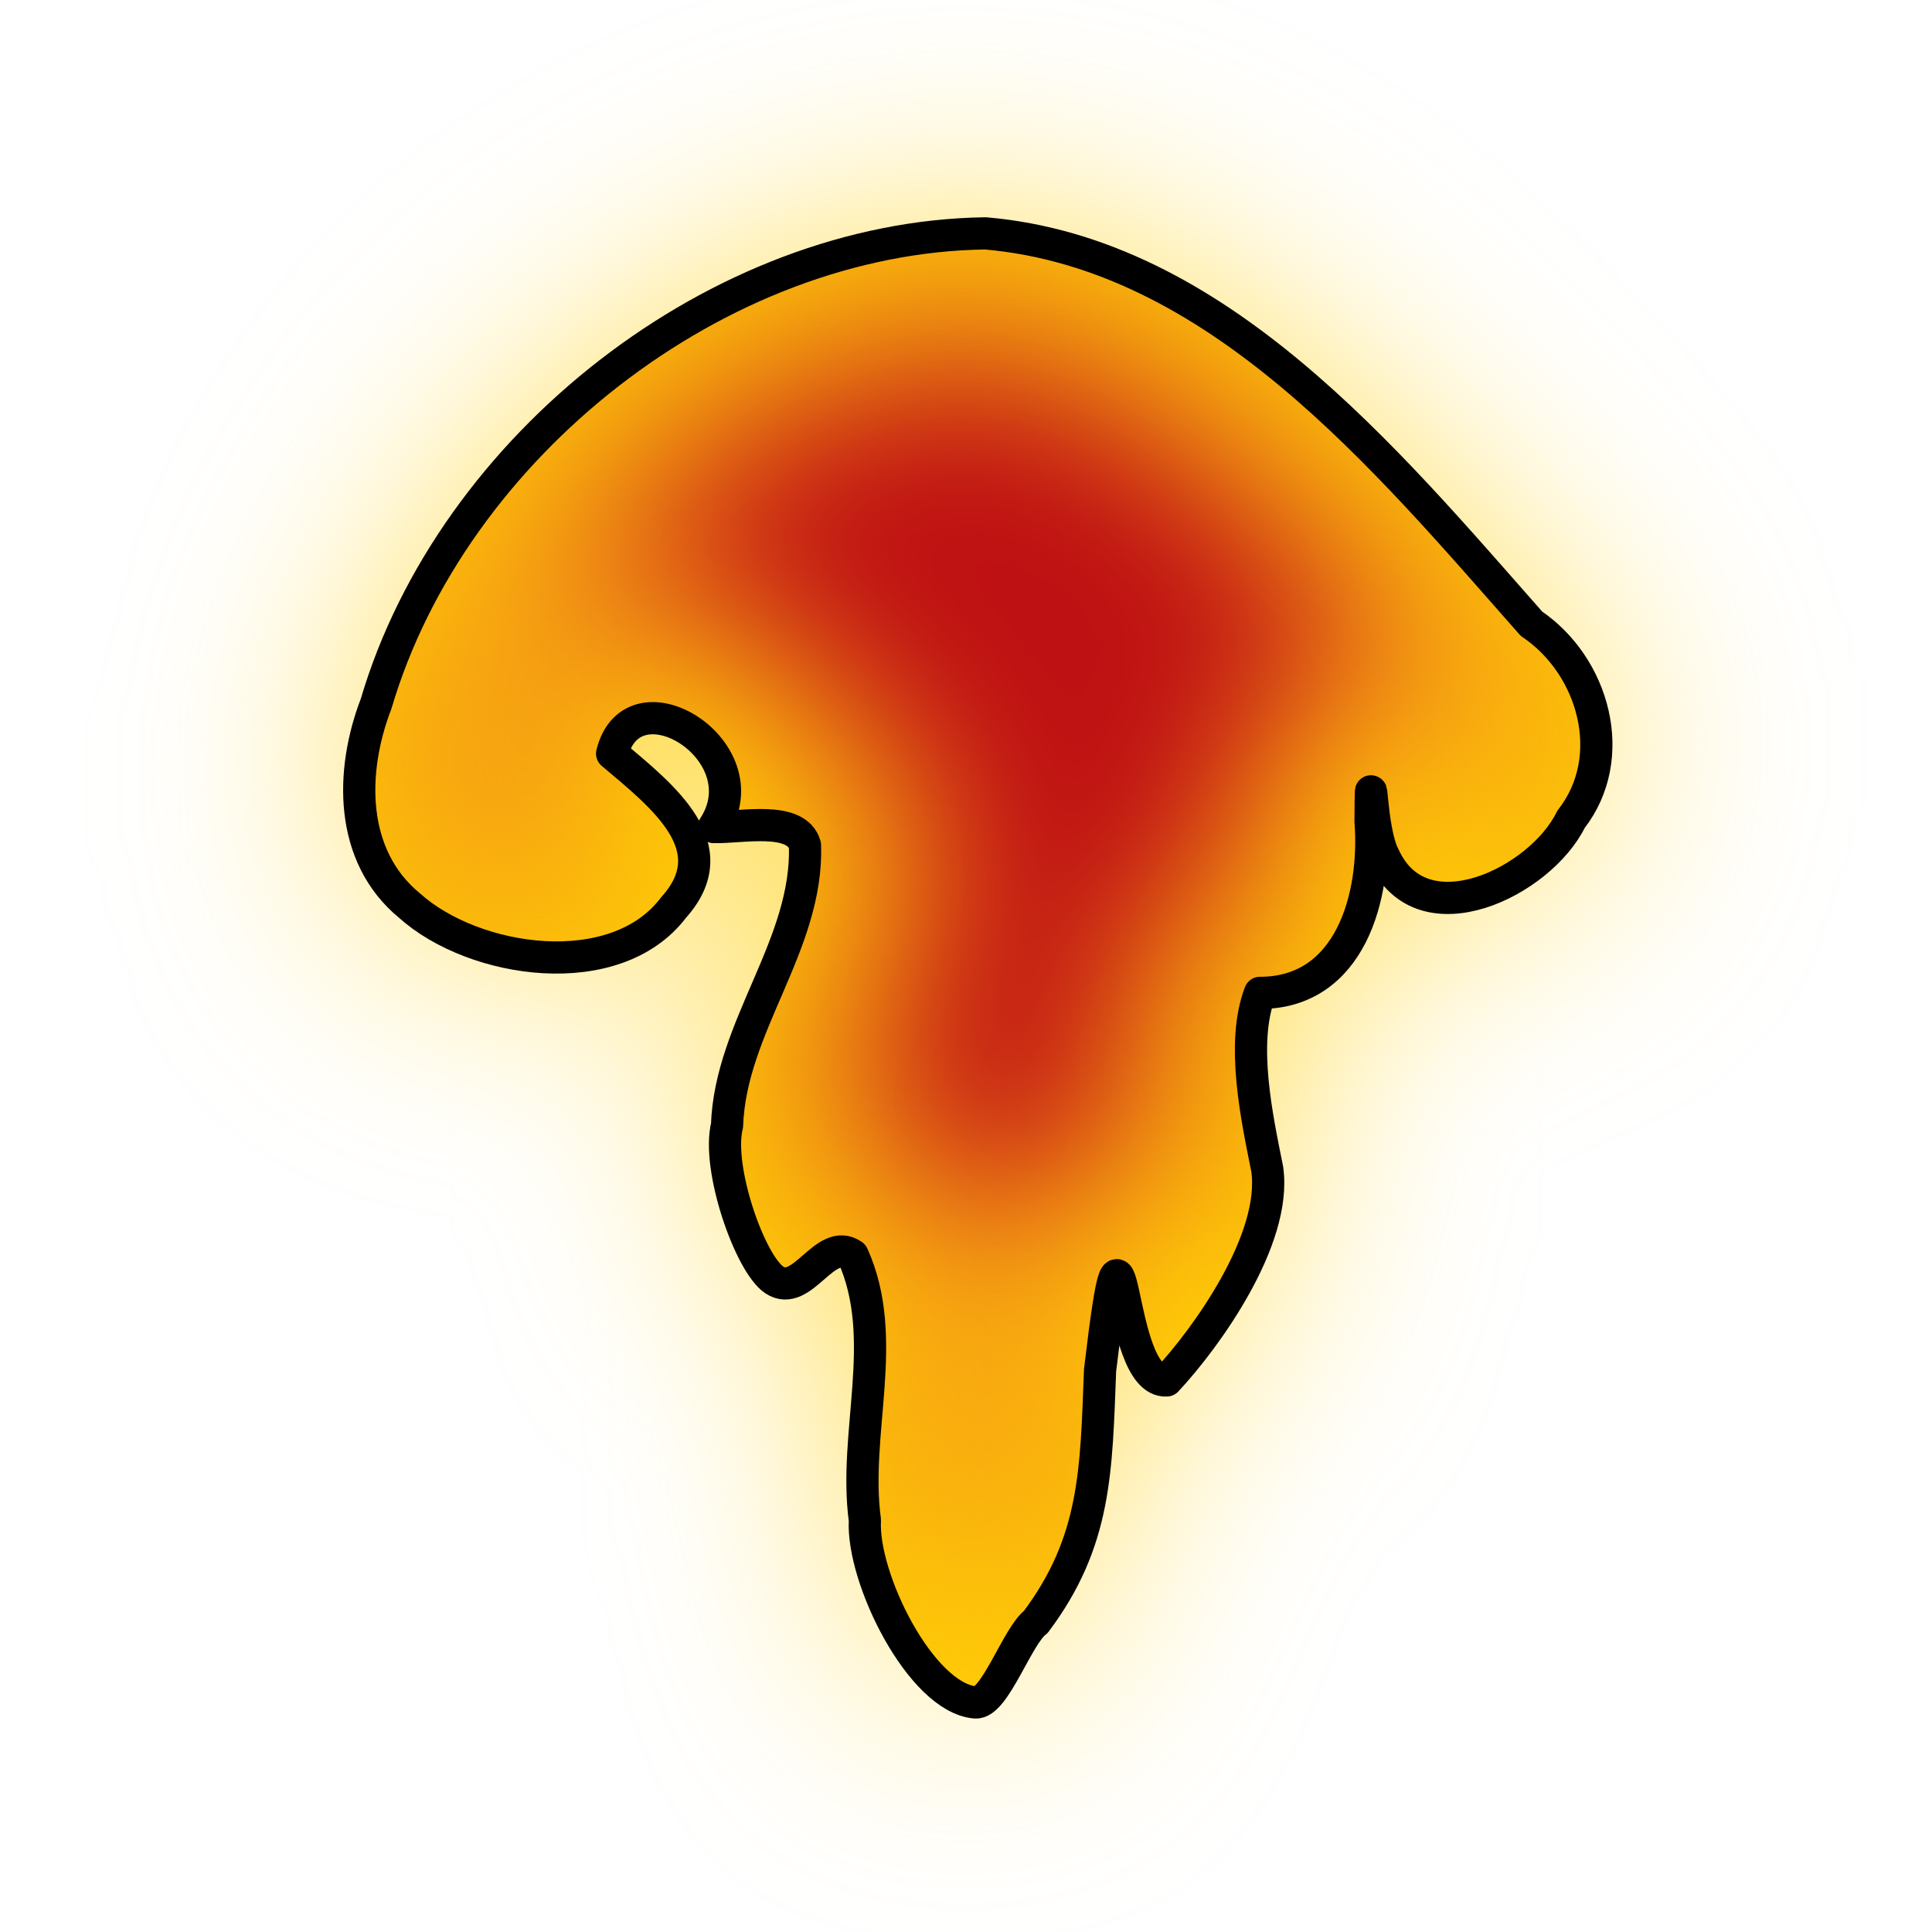
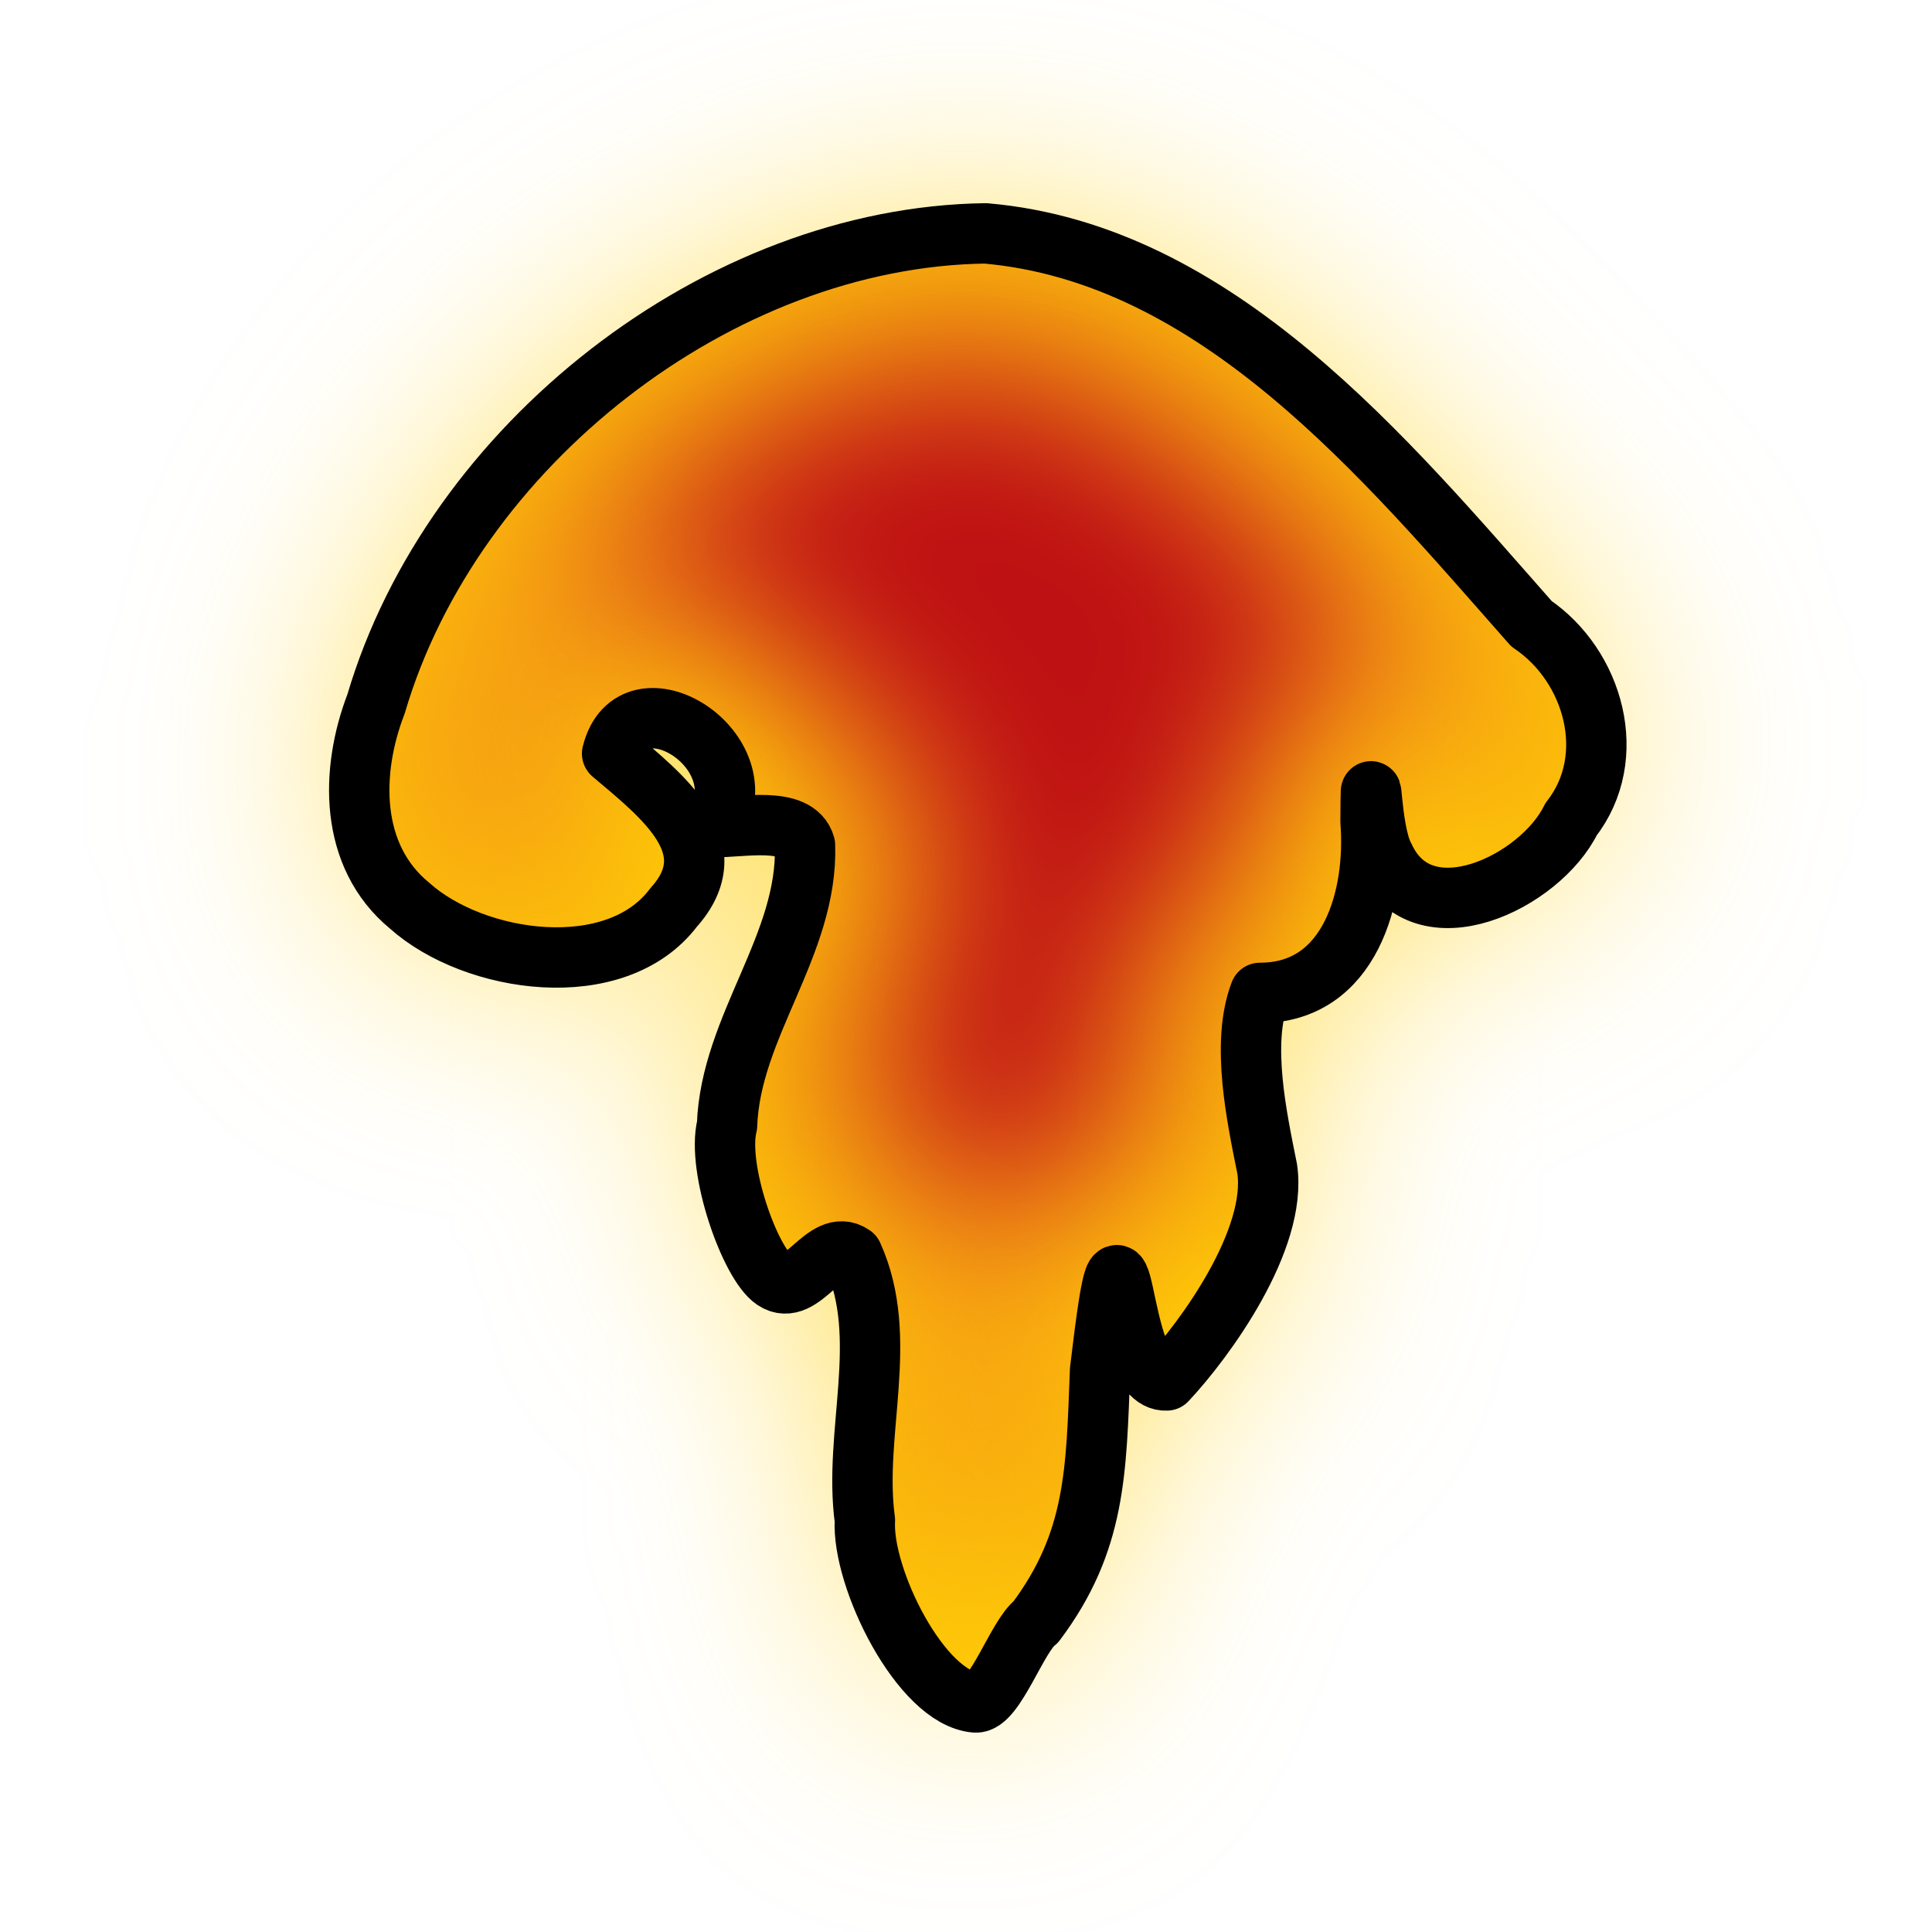
<svg xmlns="http://www.w3.org/2000/svg" width="48" height="48" viewBox="0 0 48 48" version="1.1" id="svg1" xml:space="preserve">
  <defs id="defs1">
    <filter height="1.263" width="1.312" y="-0.132" x="-0.156" style="color-interpolation-filters:sRGB;" id="filter8">
      <feGaussianBlur stdDeviation="2 2" result="blur" id="feGaussianBlur8" />
      <feColorMatrix values="1 0 0 0 0 0 1 0 0 0 0 0 1 0 0 0 0 0 50 0 " result="colormatrix" id="feColorMatrix8" />
      <feComposite in="colormatrix" in2="SourceGraphic" operator="in" id="feComposite8" />
    </filter>
    <filter style="color-interpolation-filters:sRGB;" id="filter9" x="-0.234" y="-0.197" width="1.469" height="1.395">
      <feGaussianBlur stdDeviation="3 3" result="blur" id="feGaussianBlur9" />
    </filter>
  </defs>
  <g id="layer1">
    <path style="filter:url(#filter9);fill:#ffcd06;fill-opacity:0.725;stroke:none;stroke-width:0.3;stroke-linecap:round;stroke-linejoin:round" d="m 17.734,20.548 c 1.236,-1.894 -2.011,-3.902 -2.526,-1.825 1.276,1.075 2.878,2.326 1.526,3.825 -1.439,1.906 -4.95,1.396 -6.559,-0.048 C 8.673,21.265 8.699,19.16 9.343,17.489 11.235,11.069 17.852,5.885 24.484,5.798 c 5.75,0.5 9.915,5.562 13.564,9.698 1.549,1.043 2.193,3.314 0.983,4.861 -0.758,1.553 -3.7,2.991 -4.643,0.922 -0.362,-0.655 -0.32,-2.714 -0.337,-0.868 0.144,1.853 -0.5,4.258 -2.747,4.257 -0.483,1.254 -0.07,3.129 0.18,4.379 0.25,1.75 -1.524,4.207 -2.5,5.25 -1.313,0.079 -1,-5.75 -1.653,-0.253 -0.097,2.503 -0.097,4.253 -1.597,6.253 -0.455,0.336 -1.022,2.04 -1.5,2 -1.351,-0.112 -2.827,-3.087 -2.746,-4.527 -0.295,-2.18 0.635,-4.508 -0.303,-6.585 -0.697,-0.48 -1.249,1.084 -1.951,0.612 C 18.634,31.394 17.798,29.02 18.063,27.961 18.149,25.499 20.079,23.474 20,21 19.787,20.256 18.413,20.567 17.734,20.548 Z" id="path2-1" />
    <g id="g8" style="filter:url(#filter8)">
      <path style="fill:#be1013;fill-opacity:1;stroke:none;stroke-width:0.3;stroke-linecap:round;stroke-linejoin:round" d="m 17.734,20.548 c 1.236,-1.894 -2.011,-3.902 -2.526,-1.825 1.276,1.075 2.878,2.326 1.526,3.825 -1.439,1.906 -4.95,1.396 -6.559,-0.048 C 8.673,21.265 8.699,19.16 9.343,17.489 11.235,11.069 17.852,5.885 24.484,5.798 c 5.75,0.5 9.915,5.562 13.564,9.698 1.549,1.043 2.193,3.314 0.983,4.861 -0.758,1.553 -3.7,2.991 -4.643,0.922 -0.362,-0.655 -0.32,-2.714 -0.337,-0.868 0.144,1.853 -0.5,4.258 -2.747,4.257 -0.483,1.254 -0.07,3.129 0.18,4.379 0.25,1.75 -1.524,4.207 -2.5,5.25 -1.313,0.079 -1,-5.75 -1.653,-0.253 -0.097,2.503 -0.097,4.253 -1.597,6.253 -0.455,0.336 -1.022,2.04 -1.5,2 -1.351,-0.112 -2.827,-3.087 -2.746,-4.527 -0.295,-2.18 0.635,-4.508 -0.303,-6.585 -0.697,-0.48 -1.249,1.084 -1.951,0.612 C 18.634,31.394 17.798,29.02 18.063,27.961 18.149,25.499 20.079,23.474 20,21 19.787,20.256 18.413,20.567 17.734,20.548 Z" id="path2" />
      <path id="path5" style="fill:#ee771c;fill-opacity:1;stroke:none;stroke-width:0.3;stroke-linecap:round;stroke-linejoin:round" d="M 24.484 5.797 C 17.853 5.884 11.236 11.069 9.344 17.488 C 8.7 19.16 8.672 21.266 10.174 22.5 C 11.783 23.944 15.295 24.453 16.734 22.547 C 18.086 21.048 16.485 19.798 15.209 18.723 C 15.724 16.646 18.97 18.653 17.734 20.547 C 18.414 20.566 19.787 20.256 20 21 C 20.079 23.474 18.149 25.499 18.062 27.961 C 17.797 29.02 18.635 31.393 19.234 31.797 C 19.936 32.269 20.488 30.706 21.186 31.186 C 22.124 33.263 21.193 35.591 21.488 37.771 C 21.408 39.211 22.883 42.185 24.234 42.297 C 24.712 42.336 25.28 40.633 25.734 40.297 C 27.234 38.297 27.235 36.548 27.332 34.045 C 27.536 32.327 27.646 31.715 27.74 31.684 C 27.745 31.683 27.753 31.682 27.758 31.684 C 27.955 31.795 28.112 34.35 28.984 34.297 C 29.96 33.254 31.734 30.797 31.484 29.047 C 31.234 27.797 30.819 25.922 31.303 24.668 C 33.549 24.669 34.194 22.265 34.051 20.412 C 34.056 19.893 34.055 19.682 34.061 19.662 L 34.062 19.662 C 34.08 19.714 34.138 20.829 34.387 21.279 C 35.33 23.348 38.273 21.911 39.031 20.357 C 40.242 18.81 39.596 16.539 38.047 15.496 C 34.398 11.36 30.234 6.297 24.484 5.797 z M 24.346 9.336 C 27.66 9.714 30.832 12.845 34.014 16.363 C 33.273 16.495 32.229 16.68 32.229 16.68 C 32.228 16.68 31.158 17.707 31.158 17.707 C 31.158 17.707 30.828 18.32 30.828 18.32 C 30.828 18.321 30.73 18.583 30.703 18.674 C 30.489 19.401 30.575 19.336 30.568 19.422 C 30.518 20.108 30.555 19.925 30.551 20.379 A 3.5 3.5 0 0 0 30.561 20.682 C 30.586 21.004 30.507 21.415 30.471 21.578 A 3.5 3.5 0 0 0 28.037 23.408 C 27.207 25.56 27.468 27.117 27.762 28.357 C 27.376 28.336 26.986 28.244 26.631 28.363 C 25.409 28.772 25 29.454 24.766 29.818 C 24.613 30.055 24.58 30.17 24.521 30.312 C 24.451 30.118 24.464 29.944 24.375 29.746 A 3.5 3.5 0 0 0 23.17 28.303 C 22.762 28.022 22.19 27.934 21.641 27.846 C 21.695 27.463 21.864 26.902 22.309 25.869 C 22.807 24.712 23.567 23.064 23.498 20.889 A 3.5 3.5 0 0 0 23.365 20.039 C 23.021 18.833 21.92 17.799 21.082 17.424 C 20.994 17.385 20.965 17.413 20.883 17.381 C 20.427 16.474 19.825 15.735 19.064 15.23 C 18.104 14.593 16.875 14.107 15.281 14.438 C 15.081 14.479 14.926 14.682 14.73 14.762 C 17.104 11.724 20.877 9.457 24.346 9.336 z M 14.803 18.635 A 3.5 3.5 0 0 0 14.717 20.414 C 14.685 20.346 14.636 20.351 14.607 20.264 C 14.456 19.801 14.574 18.986 14.803 18.635 z M 12.424 19.77 A 3.5 3.5 0 0 0 12.445 19.838 A 3.5 3.5 0 0 0 12.412 19.805 L 12.414 19.805 L 12.416 19.805 L 12.416 19.803 L 12.418 19.803 L 12.418 19.801 L 12.42 19.799 L 12.42 19.797 C 12.422 19.791 12.423 19.782 12.424 19.77 z M 31.303 21.168 C 31.304 21.168 31.305 21.168 31.307 21.168 A 3.5 3.5 0 0 0 31.016 21.367 C 31.014 21.363 31.007 21.346 31.004 21.34 C 31.137 21.263 31.255 21.173 31.303 21.168 z M 30.756 21.479 C 30.759 21.492 30.772 21.517 30.775 21.531 A 3.5 3.5 0 0 0 30.639 21.549 C 30.679 21.526 30.72 21.501 30.756 21.479 z M 31.211 22.744 C 31.226 22.766 31.25 22.785 31.262 22.809 C 31.294 22.87 31.286 22.89 31.309 22.941 L 31.211 22.744 z M 19.51 24.676 L 19.342 24.881 C 19.368 24.846 19.388 24.799 19.416 24.766 C 19.444 24.73 19.479 24.708 19.51 24.676 z " />
      <path id="path7" style="fill:#ffcd06;fill-opacity:1;stroke:none;stroke-width:0.3;stroke-linecap:round;stroke-linejoin:round" d="M 24.484 5.797 C 17.853 5.884 11.236 11.069 9.344 17.488 C 8.7 19.16 8.672 21.266 10.174 22.5 C 11.783 23.944 15.295 24.453 16.734 22.547 C 17.789 21.377 17.042 20.363 16.059 19.461 A 2 2 0 0 0 16.041 19.812 L 16.039 19.812 C 16.037 19.807 16.035 19.802 16.033 19.795 C 16.008 19.718 16.053 19.492 16.059 19.461 C 15.782 19.207 15.489 18.959 15.209 18.723 C 15.724 16.646 18.97 18.653 17.734 20.547 C 18.414 20.566 19.787 20.256 20 21 C 20.079 23.474 18.149 25.499 18.062 27.961 C 17.797 29.02 18.635 31.393 19.234 31.797 C 19.936 32.269 20.488 30.706 21.186 31.186 C 22.124 33.263 21.193 35.591 21.488 37.771 C 21.408 39.211 22.883 42.185 24.234 42.297 C 24.712 42.336 25.28 40.633 25.734 40.297 C 27.234 38.297 27.235 36.548 27.332 34.045 C 27.536 32.327 27.646 31.715 27.74 31.684 C 27.745 31.683 27.753 31.682 27.758 31.684 C 27.955 31.795 28.112 34.35 28.984 34.297 C 29.96 33.254 31.734 30.797 31.484 29.047 C 31.234 27.797 30.819 25.922 31.303 24.668 C 33.549 24.669 34.194 22.265 34.051 20.412 C 34.056 19.893 34.055 19.682 34.061 19.662 L 34.062 19.662 C 34.08 19.714 34.138 20.829 34.387 21.279 C 35.33 23.348 38.273 21.911 39.031 20.357 C 40.242 18.81 39.596 16.539 38.047 15.496 C 34.398 11.36 30.234 6.297 24.484 5.797 z M 24.404 7.818 C 29.033 8.277 32.887 12.67 36.547 16.818 A 2 2 0 0 0 36.932 17.154 C 37.578 17.589 37.868 18.597 37.455 19.125 A 2 2 0 0 0 37.232 19.48 C 37.194 19.558 36.585 20.131 36.199 20.262 C 36.167 20.117 36.097 19.871 36.08 19.707 C 36.072 19.626 36.067 19.57 36.057 19.479 L 36.057 19.477 L 36.057 19.475 L 36.057 19.473 L 36.059 19.473 L 36.061 19.473 L 36.062 19.473 L 36.064 19.475 C 36.067 19.476 36.072 19.479 36.074 19.48 L 36.076 19.48 L 36.078 19.482 L 36.08 19.482 L 36.08 19.48 L 36.082 19.48 L 36.082 19.479 L 36.084 19.479 L 36.084 19.477 L 36.084 19.475 L 36.086 19.473 C 36.089 19.445 36.065 19.344 35.961 19.031 C 35.935 18.953 35.783 18.643 35.783 18.643 C 35.783 18.642 35.455 18.227 35.455 18.227 C 35.455 18.226 34.459 17.701 34.459 17.701 C 34.459 17.701 33.014 17.957 33.014 17.957 C 33.014 17.957 32.402 18.545 32.402 18.545 C 32.402 18.545 32.215 18.894 32.215 18.895 C 32.215 18.895 32.158 19.046 32.143 19.098 C 32.02 19.514 32.068 19.479 32.064 19.531 C 32.034 19.947 32.055 19.935 32.051 20.393 A 2 2 0 0 0 32.057 20.566 C 32.106 21.197 31.974 21.968 31.791 22.328 C 31.608 22.688 31.714 22.668 31.305 22.668 A 2 2 0 0 0 29.438 23.949 C 28.595 26.135 29.246 28.114 29.502 29.334 C 29.509 29.389 29.301 29.913 29.172 30.305 C 29.121 30.252 29.14 30.234 29.07 30.174 C 28.724 29.876 27.808 29.552 27.105 29.787 C 26.403 30.022 26.165 30.414 26.027 30.629 C 25.889 30.843 25.842 30.978 25.801 31.092 C 25.636 31.545 25.622 31.767 25.559 32.176 C 25.496 32.585 25.429 33.11 25.346 33.809 A 2 2 0 0 0 25.332 33.967 C 25.235 36.47 25.297 37.515 24.184 39.031 C 24.178 39.038 24.173 39.046 24.168 39.053 C 24.157 39.068 24.146 39.083 24.135 39.098 L 24.143 39.09 C 24.086 39.174 24.046 39.254 23.992 39.338 C 23.699 38.687 23.486 37.851 23.484 37.883 A 2 2 0 0 0 23.469 37.502 C 23.371 36.783 23.487 35.789 23.572 34.58 C 23.657 33.372 23.694 31.883 23.008 30.363 A 2 2 0 0 0 22.318 29.539 C 21.715 29.124 20.8 29.113 20.178 29.275 C 20.113 28.9 20.076 28.451 20.035 28.4 L 20.035 28.398 L 20.033 28.398 L 20.031 28.396 L 20.029 28.396 L 20.027 28.396 L 20.025 28.396 L 20.025 28.398 L 20.023 28.398 L 20.021 28.4 C 20.016 28.407 20.01 28.422 20.004 28.447 A 2 2 0 0 0 20.062 28.031 C 20.088 27.302 20.438 26.418 20.93 25.275 C 21.421 24.133 22.054 22.709 21.998 20.936 A 2 2 0 0 0 21.924 20.451 C 21.704 19.683 21.02 19.04 20.469 18.793 C 20.213 18.679 20.054 18.699 19.844 18.658 C 19.834 18.624 19.845 18.58 19.834 18.547 C 19.529 17.619 18.938 16.948 18.234 16.48 C 17.531 16.013 16.652 15.685 15.588 15.906 C 14.524 16.127 13.532 17.173 13.268 18.242 A 2 2 0 0 0 13.92 20.252 C 14.495 20.736 14.89 21.133 15.08 21.359 C 14.869 21.607 14.415 21.827 13.629 21.783 C 12.811 21.738 11.864 21.329 11.51 21.012 A 2 2 0 0 0 11.445 20.955 C 11.13 20.696 10.996 20.42 10.941 19.934 C 10.886 19.448 10.985 18.788 11.209 18.207 A 2 2 0 0 0 11.262 18.055 C 12.869 12.602 18.827 7.949 24.404 7.818 z M 32.576 22.123 C 32.589 22.142 32.609 22.158 32.619 22.18 C 32.633 22.207 32.624 22.211 32.629 22.229 L 32.576 22.123 z " />
    </g>
-     <path style="fill:none;fill-opacity:1;stroke:#000000;stroke-width:0.8;stroke-linecap:round;stroke-linejoin:round;stroke-opacity:1;stroke-dasharray:none" d="m 17.734,20.548 c 1.236,-1.894 -2.011,-3.902 -2.526,-1.825 1.276,1.075 2.878,2.326 1.526,3.825 -1.439,1.906 -4.95,1.396 -6.559,-0.048 C 8.673,21.265 8.699,19.16 9.343,17.489 11.235,11.069 17.852,5.885 24.484,5.798 c 5.75,0.5 9.915,5.562 13.564,9.698 1.549,1.043 2.193,3.314 0.983,4.861 -0.758,1.553 -3.7,2.991 -4.643,0.922 -0.362,-0.655 -0.32,-2.714 -0.337,-0.868 0.144,1.853 -0.5,4.258 -2.747,4.257 -0.483,1.254 -0.07,3.129 0.18,4.379 0.25,1.75 -1.524,4.207 -2.5,5.25 -1.313,0.079 -1,-5.75 -1.653,-0.253 -0.097,2.503 -0.097,4.253 -1.597,6.253 -0.455,0.336 -1.022,2.04 -1.5,2 -1.351,-0.112 -2.827,-3.087 -2.746,-4.527 -0.295,-2.18 0.635,-4.508 -0.303,-6.585 -0.697,-0.48 -1.249,1.084 -1.951,0.612 C 18.634,31.394 17.798,29.02 18.063,27.961 18.149,25.499 20.079,23.474 20,21 19.787,20.256 18.413,20.567 17.734,20.548 Z" id="path6" />
+     <path style="fill:none;fill-opacity:1;stroke:#000000;stroke-width:1.5;stroke-linecap:round;stroke-linejoin:round;stroke-opacity:1;stroke-dasharray:none" d="m 17.734,20.548 c 1.236,-1.894 -2.011,-3.902 -2.526,-1.825 1.276,1.075 2.878,2.326 1.526,3.825 -1.439,1.906 -4.95,1.396 -6.559,-0.048 C 8.673,21.265 8.699,19.16 9.343,17.489 11.235,11.069 17.852,5.885 24.484,5.798 c 5.75,0.5 9.915,5.562 13.564,9.698 1.549,1.043 2.193,3.314 0.983,4.861 -0.758,1.553 -3.7,2.991 -4.643,0.922 -0.362,-0.655 -0.32,-2.714 -0.337,-0.868 0.144,1.853 -0.5,4.258 -2.747,4.257 -0.483,1.254 -0.07,3.129 0.18,4.379 0.25,1.75 -1.524,4.207 -2.5,5.25 -1.313,0.079 -1,-5.75 -1.653,-0.253 -0.097,2.503 -0.097,4.253 -1.597,6.253 -0.455,0.336 -1.022,2.04 -1.5,2 -1.351,-0.112 -2.827,-3.087 -2.746,-4.527 -0.295,-2.18 0.635,-4.508 -0.303,-6.585 -0.697,-0.48 -1.249,1.084 -1.951,0.612 C 18.634,31.394 17.798,29.02 18.063,27.961 18.149,25.499 20.079,23.474 20,21 19.787,20.256 18.413,20.567 17.734,20.548 Z" id="path6" />
  </g>
</svg>
